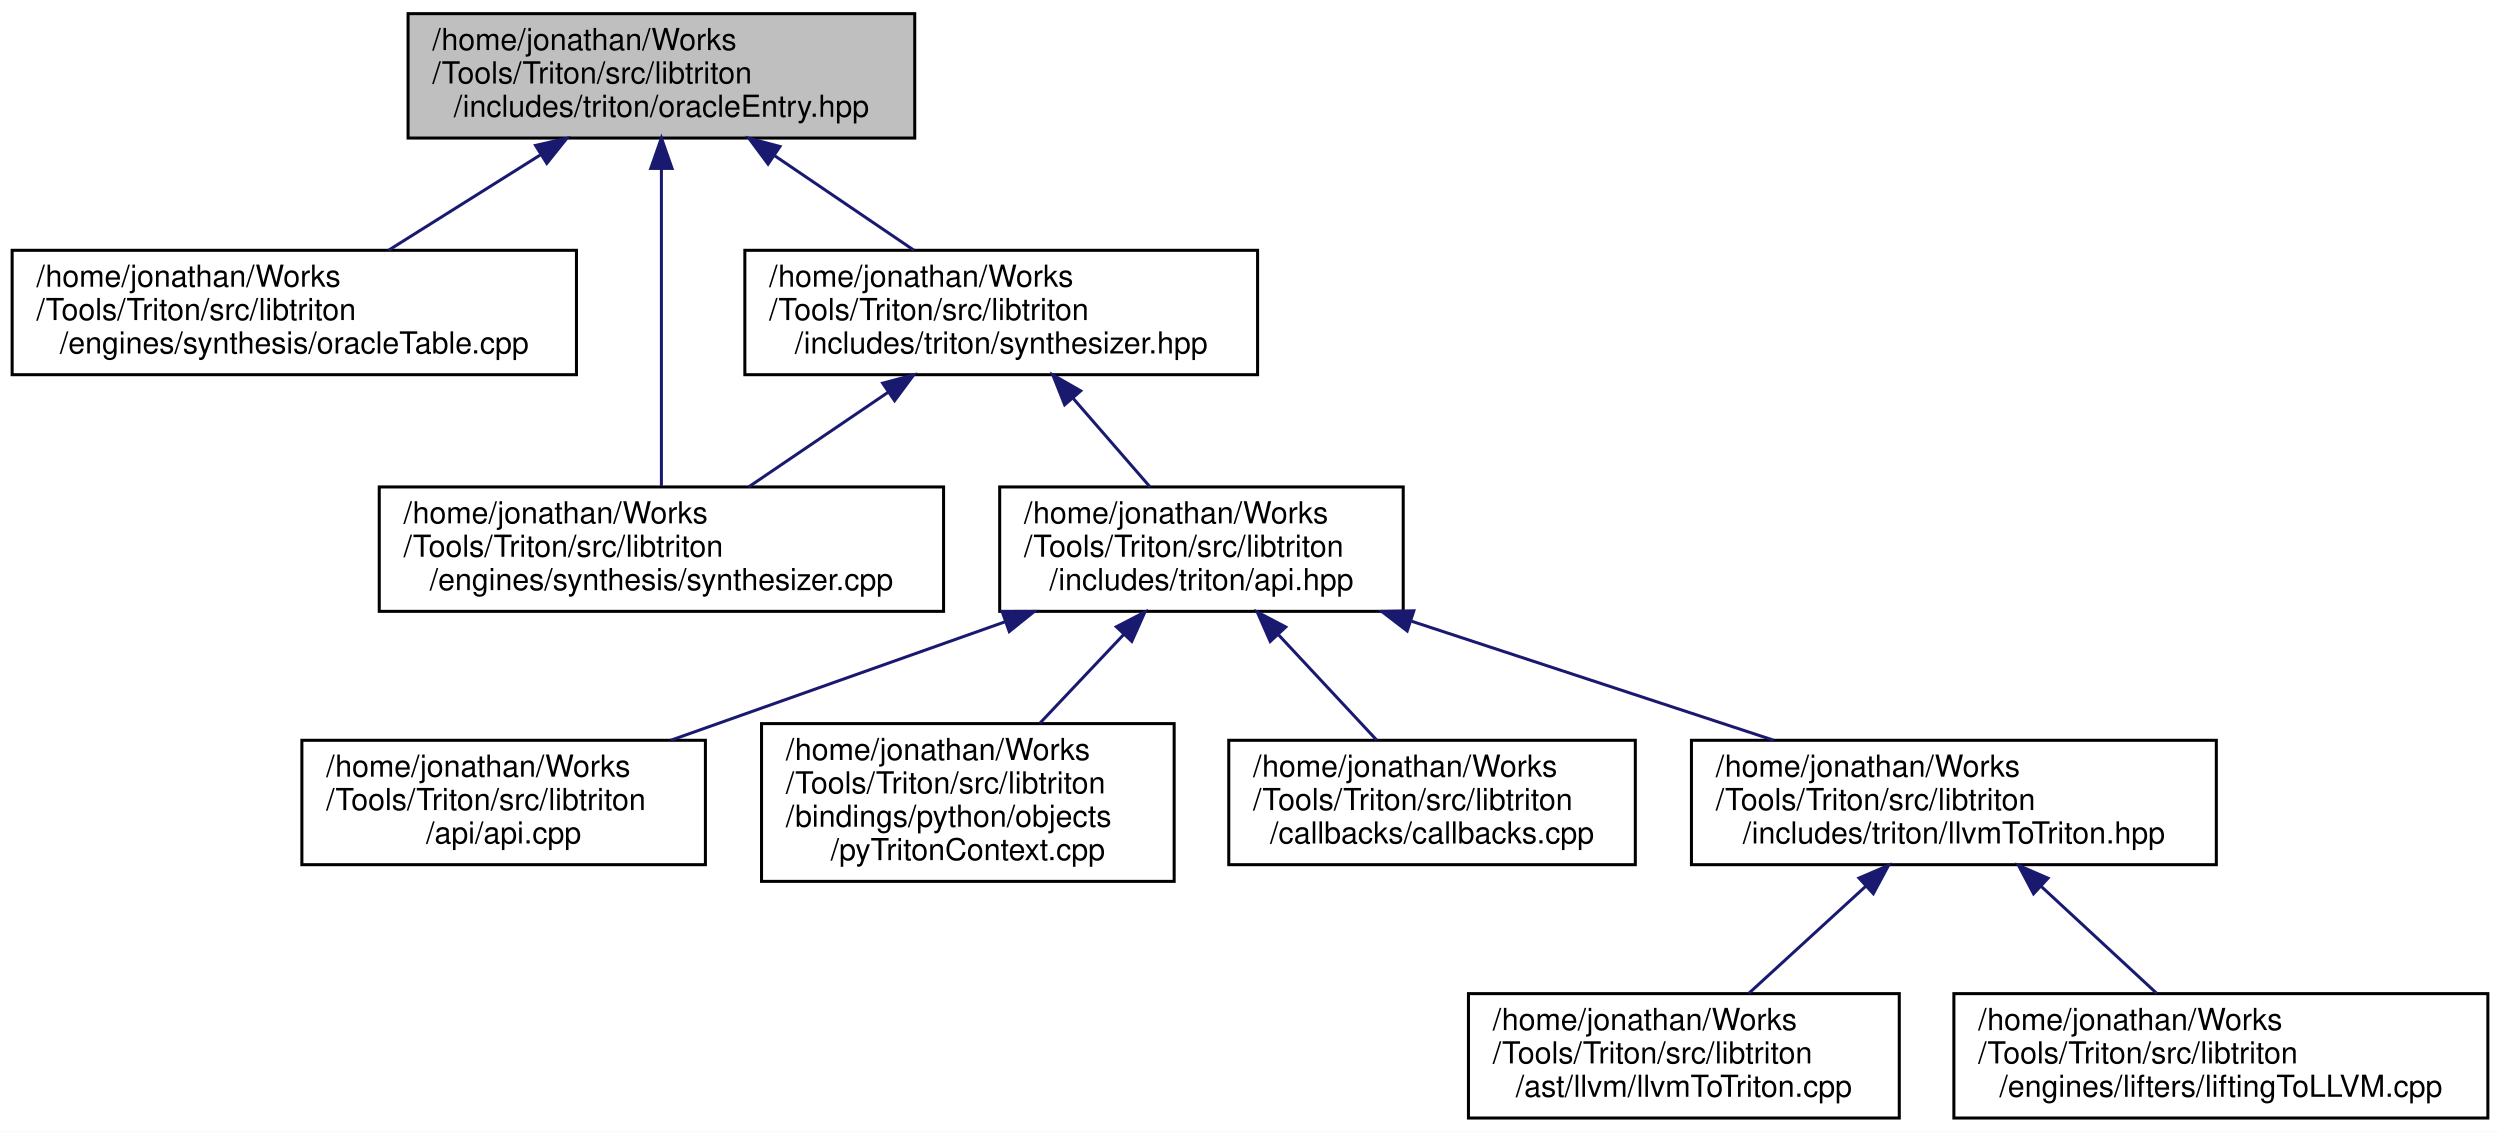
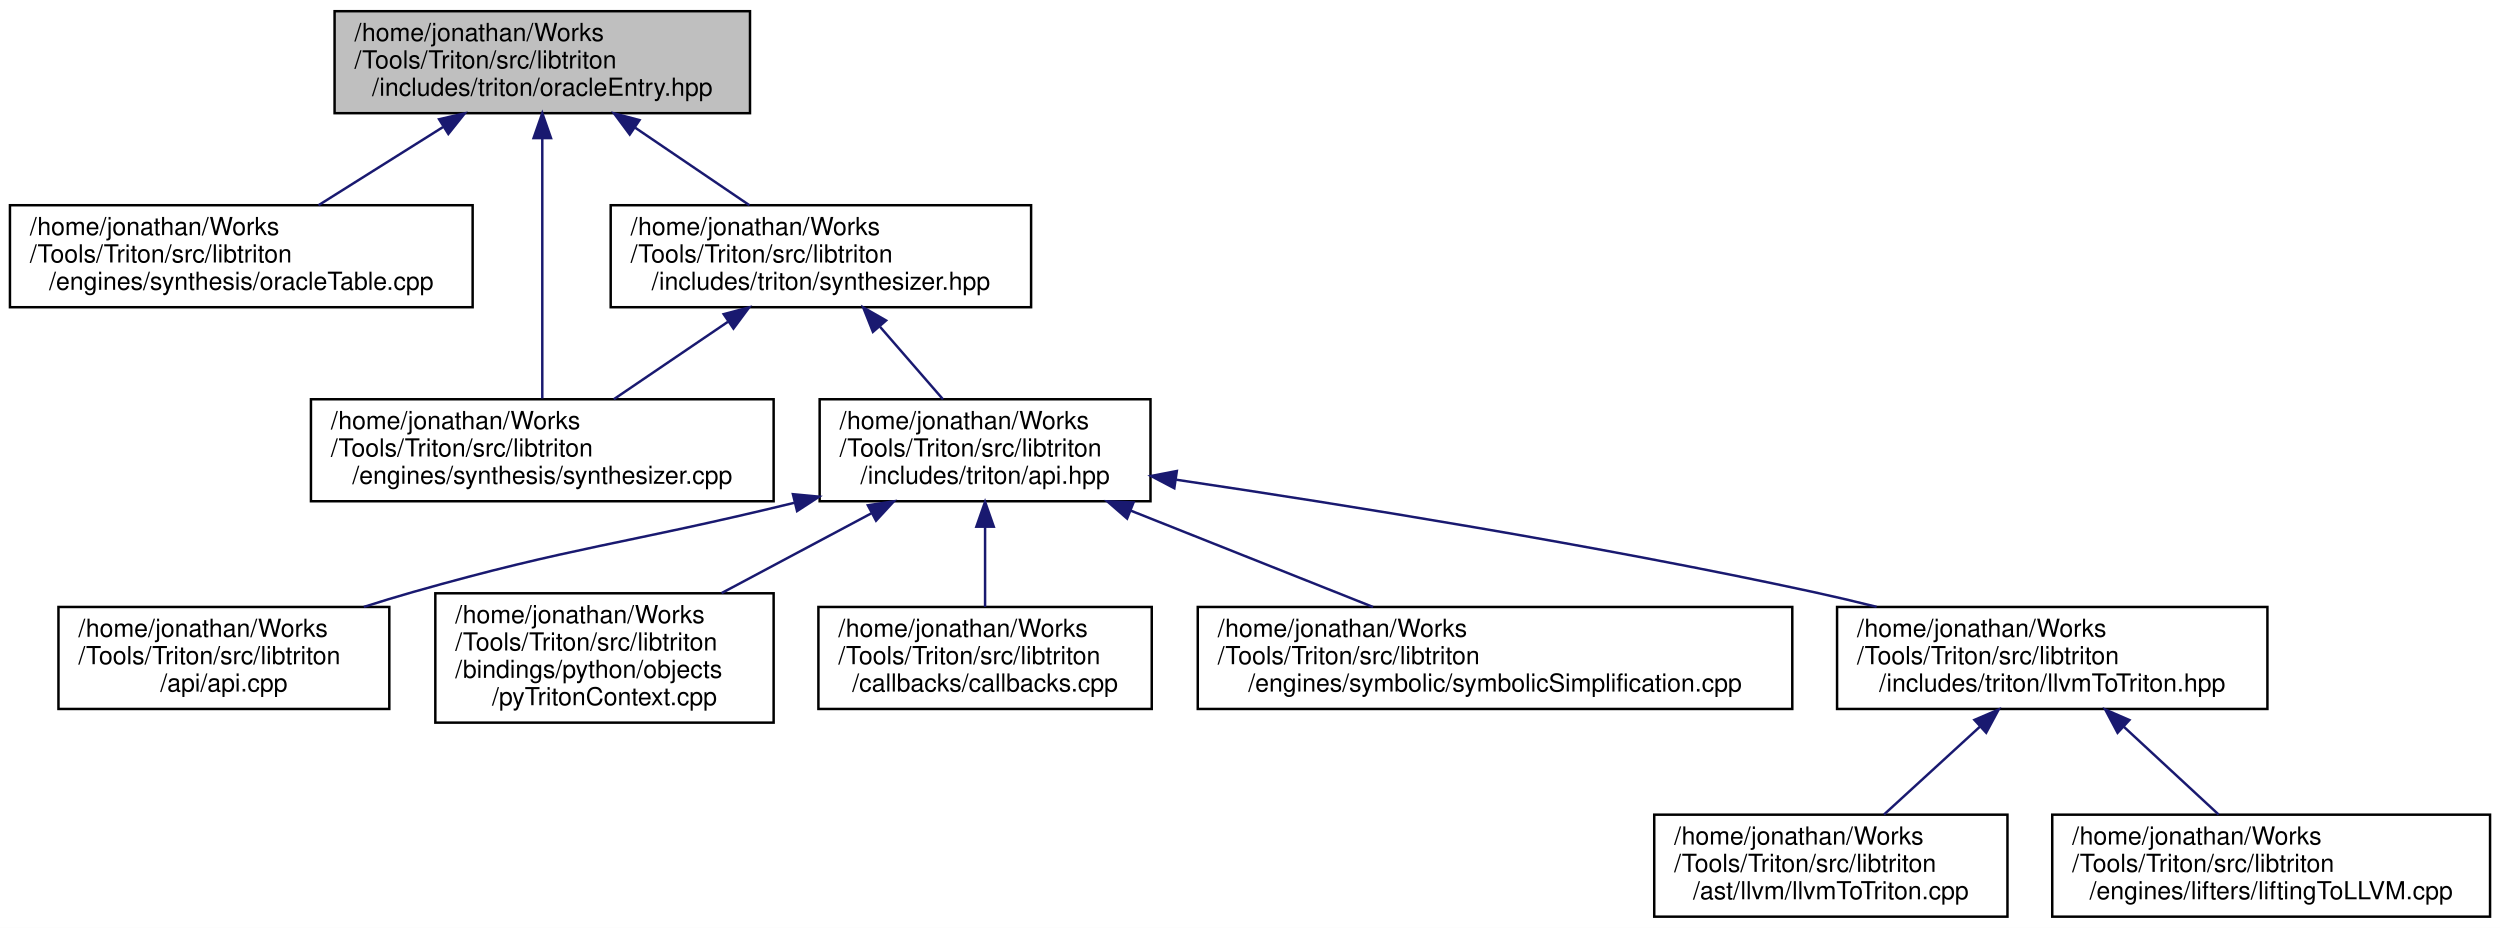
- <svg xmlns="http://www.w3.org/2000/svg" xmlns:xlink="http://www.w3.org/1999/xlink" width="824pt" height="373pt" viewBox="0.00 0.00 824.00 373.00">
+ <svg xmlns="http://www.w3.org/2000/svg" xmlns:xlink="http://www.w3.org/1999/xlink" width="1005pt" height="373pt" viewBox="0.00 0.00 1005.00 373.00">
  <g id="graph0" class="graph" transform="scale(1 1) rotate(0) translate(4 369)">
-     <polygon fill="white" stroke="transparent" points="-4,4 -4,-369 820,-369 820,4 -4,4" />
+     <polygon fill="white" stroke="transparent" points="-4,4 -4,-369 1001,-369 1001,4 -4,4" />
    <g id="node1" class="node">
      <g id="a_node1">
        <a xlink:title=" ">
          <polygon fill="#bfbfbf" stroke="black" points="130.5,-323.5 130.5,-364.5 297.5,-364.5 297.5,-323.5 130.5,-323.5" />
          <text text-anchor="start" x="138.5" y="-352.5" font-family="Helvetica,sans-Serif" font-size="10.00">/home/jonathan/Works</text>
          <text text-anchor="start" x="138.5" y="-341.5" font-family="Helvetica,sans-Serif" font-size="10.00">/Tools/Triton/src/libtriton</text>
          <text text-anchor="middle" x="214" y="-330.5" font-family="Helvetica,sans-Serif" font-size="10.00">/includes/triton/oracleEntry.hpp</text>
        </a>
      </g>
    </g>
    <g id="node2" class="node">
      <g id="a_node2">
        <a xlink:href="oracleTable_8cpp.html" target="_top" xlink:title=" ">
          <polygon fill="white" stroke="black" points="0,-245.5 0,-286.5 186,-286.5 186,-245.5 0,-245.5" />
          <text text-anchor="start" x="8" y="-274.5" font-family="Helvetica,sans-Serif" font-size="10.00">/home/jonathan/Works</text>
          <text text-anchor="start" x="8" y="-263.5" font-family="Helvetica,sans-Serif" font-size="10.00">/Tools/Triton/src/libtriton</text>
          <text text-anchor="middle" x="93" y="-252.5" font-family="Helvetica,sans-Serif" font-size="10.00">/engines/synthesis/oracleTable.cpp</text>
        </a>
      </g>
    </g>
    <g id="edge1" class="edge">
      <path fill="none" stroke="midnightblue" d="M174.07,-317.92C157.8,-307.7 139.28,-296.07 124.05,-286.51" />
      <polygon fill="midnightblue" stroke="midnightblue" points="172.51,-321.07 182.84,-323.43 176.23,-315.15 172.51,-321.07" />
    </g>
    <g id="node3" class="node">
      <g id="a_node3">
        <a xlink:href="synthesizer_8cpp.html" target="_top" xlink:title=" ">
          <polygon fill="white" stroke="black" points="121,-167.5 121,-208.5 307,-208.5 307,-167.5 121,-167.5" />
          <text text-anchor="start" x="129" y="-196.5" font-family="Helvetica,sans-Serif" font-size="10.00">/home/jonathan/Works</text>
          <text text-anchor="start" x="129" y="-185.5" font-family="Helvetica,sans-Serif" font-size="10.00">/Tools/Triton/src/libtriton</text>
          <text text-anchor="middle" x="214" y="-174.5" font-family="Helvetica,sans-Serif" font-size="10.00">/engines/synthesis/synthesizer.cpp</text>
        </a>
      </g>
    </g>
    <g id="edge2" class="edge">
      <path fill="none" stroke="midnightblue" d="M214,-313.36C214,-282.61 214,-235.36 214,-208.83" />
      <polygon fill="midnightblue" stroke="midnightblue" points="210.5,-313.5 214,-323.5 217.5,-313.5 210.5,-313.5" />
    </g>
    <g id="node4" class="node">
      <g id="a_node4">
        <a xlink:href="synthesizer_8hpp.html" target="_top" xlink:title=" ">
          <polygon fill="white" stroke="black" points="241.5,-245.5 241.5,-286.5 410.5,-286.5 410.5,-245.5 241.5,-245.5" />
          <text text-anchor="start" x="249.5" y="-274.5" font-family="Helvetica,sans-Serif" font-size="10.00">/home/jonathan/Works</text>
          <text text-anchor="start" x="249.5" y="-263.5" font-family="Helvetica,sans-Serif" font-size="10.00">/Tools/Triton/src/libtriton</text>
          <text text-anchor="middle" x="326" y="-252.5" font-family="Helvetica,sans-Serif" font-size="10.00">/includes/triton/synthesizer.hpp</text>
        </a>
      </g>
    </g>
    <g id="edge3" class="edge">
      <path fill="none" stroke="midnightblue" d="M251.38,-317.64C266.34,-307.49 283.29,-295.98 297.25,-286.51" />
      <polygon fill="midnightblue" stroke="midnightblue" points="249.15,-314.92 242.84,-323.43 253.08,-320.71 249.15,-314.92" />
    </g>
    <g id="edge4" class="edge">
      <path fill="none" stroke="midnightblue" d="M288.62,-239.64C273.66,-229.49 256.71,-217.98 242.75,-208.51" />
      <polygon fill="midnightblue" stroke="midnightblue" points="286.92,-242.71 297.16,-245.43 290.85,-236.92 286.92,-242.71" />
    </g>
    <g id="node5" class="node">
      <g id="a_node5">
        <a xlink:href="api_8hpp.html" target="_top" xlink:title=" ">
          <polygon fill="white" stroke="black" points="325.5,-167.5 325.5,-208.5 458.5,-208.5 458.5,-167.5 325.5,-167.5" />
          <text text-anchor="start" x="333.5" y="-196.5" font-family="Helvetica,sans-Serif" font-size="10.00">/home/jonathan/Works</text>
          <text text-anchor="start" x="333.5" y="-185.5" font-family="Helvetica,sans-Serif" font-size="10.00">/Tools/Triton/src/libtriton</text>
          <text text-anchor="middle" x="392" y="-174.5" font-family="Helvetica,sans-Serif" font-size="10.00">/includes/triton/api.hpp</text>
        </a>
      </g>
    </g>
    <g id="edge5" class="edge">
      <path fill="none" stroke="midnightblue" d="M349.77,-237.63C358.14,-227.99 367.37,-217.36 375.06,-208.51" />
      <polygon fill="midnightblue" stroke="midnightblue" points="346.91,-235.58 343,-245.43 352.2,-240.17 346.91,-235.58" />
    </g>
    <g id="node6" class="node">
      <g id="a_node6">
        <a xlink:href="api_8cpp.html" target="_top" xlink:title=" ">
-           <polygon fill="white" stroke="black" points="95.5,-84 95.5,-125 228.5,-125 228.5,-84 95.5,-84" />
-           <text text-anchor="start" x="103.5" y="-113" font-family="Helvetica,sans-Serif" font-size="10.00">/home/jonathan/Works</text>
-           <text text-anchor="start" x="103.5" y="-102" font-family="Helvetica,sans-Serif" font-size="10.00">/Tools/Triton/src/libtriton</text>
-           <text text-anchor="middle" x="162" y="-91" font-family="Helvetica,sans-Serif" font-size="10.00">/api/api.cpp</text>
+           <polygon fill="white" stroke="black" points="19.5,-84 19.5,-125 152.5,-125 152.5,-84 19.5,-84" />
+           <text text-anchor="start" x="27.5" y="-113" font-family="Helvetica,sans-Serif" font-size="10.00">/home/jonathan/Works</text>
+           <text text-anchor="start" x="27.5" y="-102" font-family="Helvetica,sans-Serif" font-size="10.00">/Tools/Triton/src/libtriton</text>
+           <text text-anchor="middle" x="86" y="-91" font-family="Helvetica,sans-Serif" font-size="10.00">/api/api.cpp</text>
        </a>
      </g>
    </g>
    <g id="edge6" class="edge">
-       <path fill="none" stroke="midnightblue" d="M327.33,-164.08C292.58,-151.77 250.19,-136.75 217.04,-125" />
-       <polygon fill="midnightblue" stroke="midnightblue" points="326.31,-167.44 336.91,-167.48 328.65,-160.84 326.31,-167.44" />
+       <path fill="none" stroke="midnightblue" d="M315.2,-166.85C246.05,-150.03 226.58,-149.34 162,-131 155.57,-129.18 148.89,-127.14 142.26,-125.03" />
+       <polygon fill="midnightblue" stroke="midnightblue" points="314.75,-170.34 325.3,-169.34 316.42,-163.55 314.75,-170.34" />
    </g>
    <g id="node7" class="node">
      <g id="a_node7">
        <a xlink:href="pyTritonContext_8cpp.html" target="_top" xlink:title=" ">
-           <polygon fill="white" stroke="black" points="247,-78.5 247,-130.5 383,-130.5 383,-78.5 247,-78.5" />
-           <text text-anchor="start" x="255" y="-118.5" font-family="Helvetica,sans-Serif" font-size="10.00">/home/jonathan/Works</text>
-           <text text-anchor="start" x="255" y="-107.5" font-family="Helvetica,sans-Serif" font-size="10.00">/Tools/Triton/src/libtriton</text>
-           <text text-anchor="start" x="255" y="-96.5" font-family="Helvetica,sans-Serif" font-size="10.00">/bindings/python/objects</text>
-           <text text-anchor="middle" x="315" y="-85.5" font-family="Helvetica,sans-Serif" font-size="10.00">/pyTritonContext.cpp</text>
+           <polygon fill="white" stroke="black" points="171,-78.5 171,-130.5 307,-130.5 307,-78.5 171,-78.5" />
+           <text text-anchor="start" x="179" y="-118.5" font-family="Helvetica,sans-Serif" font-size="10.00">/home/jonathan/Works</text>
+           <text text-anchor="start" x="179" y="-107.5" font-family="Helvetica,sans-Serif" font-size="10.00">/Tools/Triton/src/libtriton</text>
+           <text text-anchor="start" x="179" y="-96.5" font-family="Helvetica,sans-Serif" font-size="10.00">/bindings/python/objects</text>
+           <text text-anchor="middle" x="239" y="-85.5" font-family="Helvetica,sans-Serif" font-size="10.00">/pyTritonContext.cpp</text>
        </a>
      </g>
    </g>
    <g id="edge7" class="edge">
-       <path fill="none" stroke="midnightblue" d="M366.46,-159.96C357.51,-150.5 347.51,-139.91 338.72,-130.61" />
-       <polygon fill="midnightblue" stroke="midnightblue" points="363.95,-162.41 373.36,-167.27 369.04,-157.6 363.95,-162.41" />
+       <path fill="none" stroke="midnightblue" d="M346.29,-162.65C327.28,-152.53 305.23,-140.78 286.08,-130.58" />
+       <polygon fill="midnightblue" stroke="midnightblue" points="344.88,-165.87 355.35,-167.48 348.17,-159.69 344.88,-165.87" />
    </g>
    <g id="node8" class="node">
      <g id="a_node8">
        <a xlink:href="callbacks_8cpp.html" target="_top" xlink:title=" ">
-           <polygon fill="white" stroke="black" points="401,-84 401,-125 535,-125 535,-84 401,-84" />
-           <text text-anchor="start" x="409" y="-113" font-family="Helvetica,sans-Serif" font-size="10.00">/home/jonathan/Works</text>
-           <text text-anchor="start" x="409" y="-102" font-family="Helvetica,sans-Serif" font-size="10.00">/Tools/Triton/src/libtriton</text>
-           <text text-anchor="middle" x="468" y="-91" font-family="Helvetica,sans-Serif" font-size="10.00">/callbacks/callbacks.cpp</text>
+           <polygon fill="white" stroke="black" points="325,-84 325,-125 459,-125 459,-84 325,-84" />
+           <text text-anchor="start" x="333" y="-113" font-family="Helvetica,sans-Serif" font-size="10.00">/home/jonathan/Works</text>
+           <text text-anchor="start" x="333" y="-102" font-family="Helvetica,sans-Serif" font-size="10.00">/Tools/Triton/src/libtriton</text>
+           <text text-anchor="middle" x="392" y="-91" font-family="Helvetica,sans-Serif" font-size="10.00">/callbacks/callbacks.cpp</text>
        </a>
      </g>
    </g>
    <g id="edge8" class="edge">
-       <path fill="none" stroke="midnightblue" d="M417.45,-159.71C428.04,-148.36 440.09,-135.43 449.77,-125.05" />
-       <polygon fill="midnightblue" stroke="midnightblue" points="414.66,-157.57 410.4,-167.27 419.78,-162.34 414.66,-157.57" />
+       <path fill="none" stroke="midnightblue" d="M392,-157.06C392,-146.38 392,-134.63 392,-125.05" />
+       <polygon fill="midnightblue" stroke="midnightblue" points="388.5,-157.27 392,-167.27 395.5,-157.27 388.5,-157.27" />
    </g>
    <g id="node9" class="node">
      <g id="a_node9">
-         <a xlink:href="llvmToTriton_8hpp.html" target="_top" xlink:title=" ">
-           <polygon fill="white" stroke="black" points="553.5,-84 553.5,-125 726.5,-125 726.5,-84 553.5,-84" />
-           <text text-anchor="start" x="561.5" y="-113" font-family="Helvetica,sans-Serif" font-size="10.00">/home/jonathan/Works</text>
-           <text text-anchor="start" x="561.5" y="-102" font-family="Helvetica,sans-Serif" font-size="10.00">/Tools/Triton/src/libtriton</text>
-           <text text-anchor="middle" x="640" y="-91" font-family="Helvetica,sans-Serif" font-size="10.00">/includes/triton/llvmToTriton.hpp</text>
+         <a xlink:href="symbolicSimplification_8cpp.html" target="_top" xlink:title=" ">
+           <polygon fill="white" stroke="black" points="477.5,-84 477.5,-125 716.5,-125 716.5,-84 477.5,-84" />
+           <text text-anchor="start" x="485.5" y="-113" font-family="Helvetica,sans-Serif" font-size="10.00">/home/jonathan/Works</text>
+           <text text-anchor="start" x="485.5" y="-102" font-family="Helvetica,sans-Serif" font-size="10.00">/Tools/Triton/src/libtriton</text>
+           <text text-anchor="middle" x="597" y="-91" font-family="Helvetica,sans-Serif" font-size="10.00">/engines/symbolic/symbolicSimplification.cpp</text>
        </a>
      </g>
    </g>
    <g id="edge9" class="edge">
-       <path fill="none" stroke="midnightblue" d="M461.26,-164.24C498.81,-151.9 544.75,-136.8 580.65,-125" />
-       <polygon fill="midnightblue" stroke="midnightblue" points="459.81,-161.03 451.4,-167.48 462,-167.68 459.81,-161.03" />
+       <path fill="none" stroke="midnightblue" d="M450.44,-163.77C481.26,-151.51 518.65,-136.65 547.94,-125" />
+       <polygon fill="midnightblue" stroke="midnightblue" points="449.1,-160.53 441.1,-167.48 451.69,-167.04 449.1,-160.53" />
    </g>
    <g id="node10" class="node">
      <g id="a_node10">
-         <a xlink:href="llvmToTriton_8cpp.html" target="_top" xlink:title=" ">
-           <polygon fill="white" stroke="black" points="480,-0.5 480,-41.5 622,-41.5 622,-0.5 480,-0.5" />
-           <text text-anchor="start" x="488" y="-29.5" font-family="Helvetica,sans-Serif" font-size="10.00">/home/jonathan/Works</text>
-           <text text-anchor="start" x="488" y="-18.5" font-family="Helvetica,sans-Serif" font-size="10.00">/Tools/Triton/src/libtriton</text>
-           <text text-anchor="middle" x="551" y="-7.5" font-family="Helvetica,sans-Serif" font-size="10.00">/ast/llvm/llvmToTriton.cpp</text>
+         <a xlink:href="llvmToTriton_8hpp.html" target="_top" xlink:title=" ">
+           <polygon fill="white" stroke="black" points="734.5,-84 734.5,-125 907.5,-125 907.5,-84 734.5,-84" />
+           <text text-anchor="start" x="742.5" y="-113" font-family="Helvetica,sans-Serif" font-size="10.00">/home/jonathan/Works</text>
+           <text text-anchor="start" x="742.5" y="-102" font-family="Helvetica,sans-Serif" font-size="10.00">/Tools/Triton/src/libtriton</text>
+           <text text-anchor="middle" x="821" y="-91" font-family="Helvetica,sans-Serif" font-size="10.00">/includes/triton/llvmToTriton.hpp</text>
        </a>
      </g>
    </g>
    <g id="edge10" class="edge">
-       <path fill="none" stroke="midnightblue" d="M610.91,-76.86C598.34,-65.35 583.9,-52.13 572.35,-41.55" />
-       <polygon fill="midnightblue" stroke="midnightblue" points="608.72,-79.6 618.46,-83.77 613.44,-74.44 608.72,-79.6" />
+       <path fill="none" stroke="midnightblue" d="M468.85,-176.15C536.59,-166.1 637.8,-149.87 725,-131 733.26,-129.21 741.87,-127.18 750.4,-125.05" />
+       <polygon fill="midnightblue" stroke="midnightblue" points="468.07,-172.73 458.69,-177.65 469.09,-179.65 468.07,-172.73" />
    </g>
    <g id="node11" class="node">
      <g id="a_node11">
-         <a xlink:href="liftingToLLVM_8cpp.html" target="_top" xlink:title=" ">
-           <polygon fill="white" stroke="black" points="640,-0.5 640,-41.5 816,-41.5 816,-0.5 640,-0.5" />
-           <text text-anchor="start" x="648" y="-29.5" font-family="Helvetica,sans-Serif" font-size="10.00">/home/jonathan/Works</text>
-           <text text-anchor="start" x="648" y="-18.5" font-family="Helvetica,sans-Serif" font-size="10.00">/Tools/Triton/src/libtriton</text>
-           <text text-anchor="middle" x="728" y="-7.5" font-family="Helvetica,sans-Serif" font-size="10.00">/engines/lifters/liftingToLLVM.cpp</text>
+         <a xlink:href="llvmToTriton_8cpp.html" target="_top" xlink:title=" ">
+           <polygon fill="white" stroke="black" points="661,-0.5 661,-41.5 803,-41.5 803,-0.5 661,-0.5" />
+           <text text-anchor="start" x="669" y="-29.5" font-family="Helvetica,sans-Serif" font-size="10.00">/home/jonathan/Works</text>
+           <text text-anchor="start" x="669" y="-18.5" font-family="Helvetica,sans-Serif" font-size="10.00">/Tools/Triton/src/libtriton</text>
+           <text text-anchor="middle" x="732" y="-7.5" font-family="Helvetica,sans-Serif" font-size="10.00">/ast/llvm/llvmToTriton.cpp</text>
        </a>
      </g>
    </g>
    <g id="edge11" class="edge">
-       <path fill="none" stroke="midnightblue" d="M668.76,-76.86C681.19,-65.35 695.47,-52.13 706.89,-41.55" />
-       <polygon fill="midnightblue" stroke="midnightblue" points="666.26,-74.41 661.3,-83.77 671.02,-79.54 666.26,-74.41" />
+       <path fill="none" stroke="midnightblue" d="M791.91,-76.86C779.34,-65.35 764.9,-52.13 753.35,-41.55" />
+       <polygon fill="midnightblue" stroke="midnightblue" points="789.72,-79.6 799.46,-83.77 794.44,-74.44 789.72,-79.6" />
+     </g>
+     <g id="node12" class="node">
+       <g id="a_node12">
+         <a xlink:href="liftingToLLVM_8cpp.html" target="_top" xlink:title=" ">
+           <polygon fill="white" stroke="black" points="821,-0.5 821,-41.5 997,-41.5 997,-0.5 821,-0.5" />
+           <text text-anchor="start" x="829" y="-29.5" font-family="Helvetica,sans-Serif" font-size="10.00">/home/jonathan/Works</text>
+           <text text-anchor="start" x="829" y="-18.5" font-family="Helvetica,sans-Serif" font-size="10.00">/Tools/Triton/src/libtriton</text>
+           <text text-anchor="middle" x="909" y="-7.5" font-family="Helvetica,sans-Serif" font-size="10.00">/engines/lifters/liftingToLLVM.cpp</text>
+         </a>
+       </g>
+     </g>
+     <g id="edge12" class="edge">
+       <path fill="none" stroke="midnightblue" d="M849.76,-76.86C862.19,-65.35 876.47,-52.13 887.89,-41.55" />
+       <polygon fill="midnightblue" stroke="midnightblue" points="847.26,-74.41 842.3,-83.77 852.02,-79.54 847.26,-74.41" />
    </g>
  </g>
</svg>
